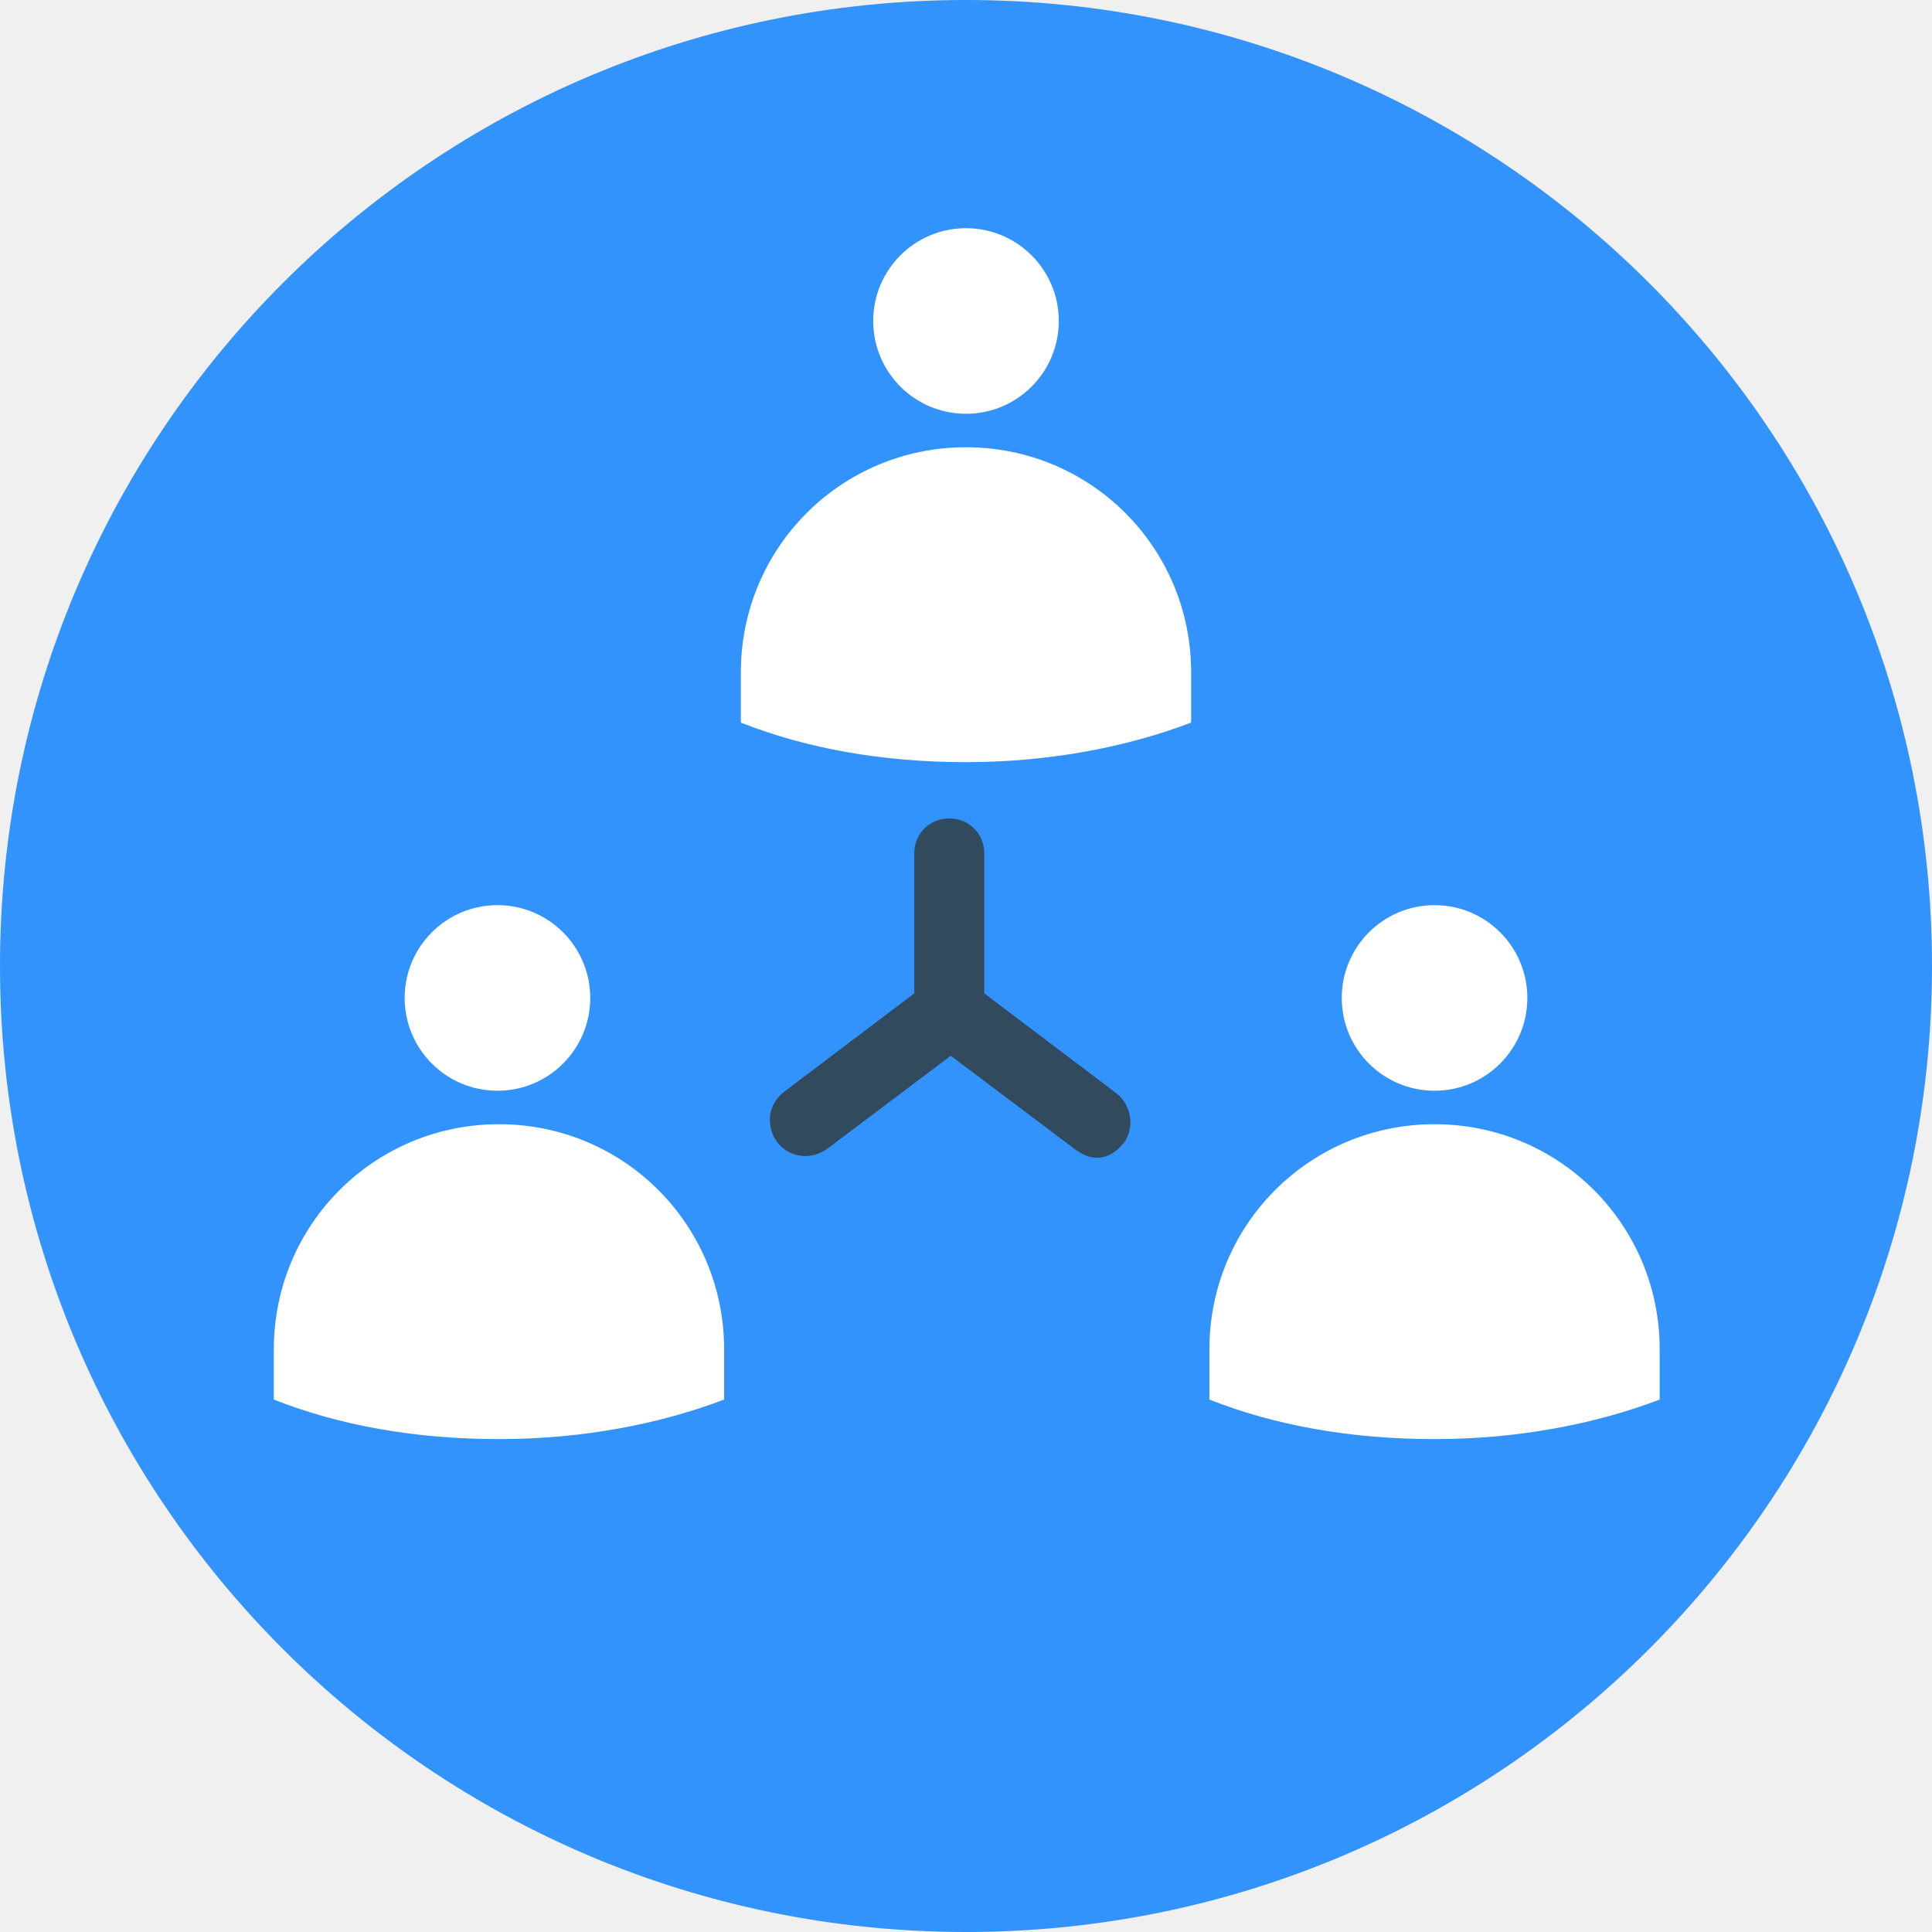
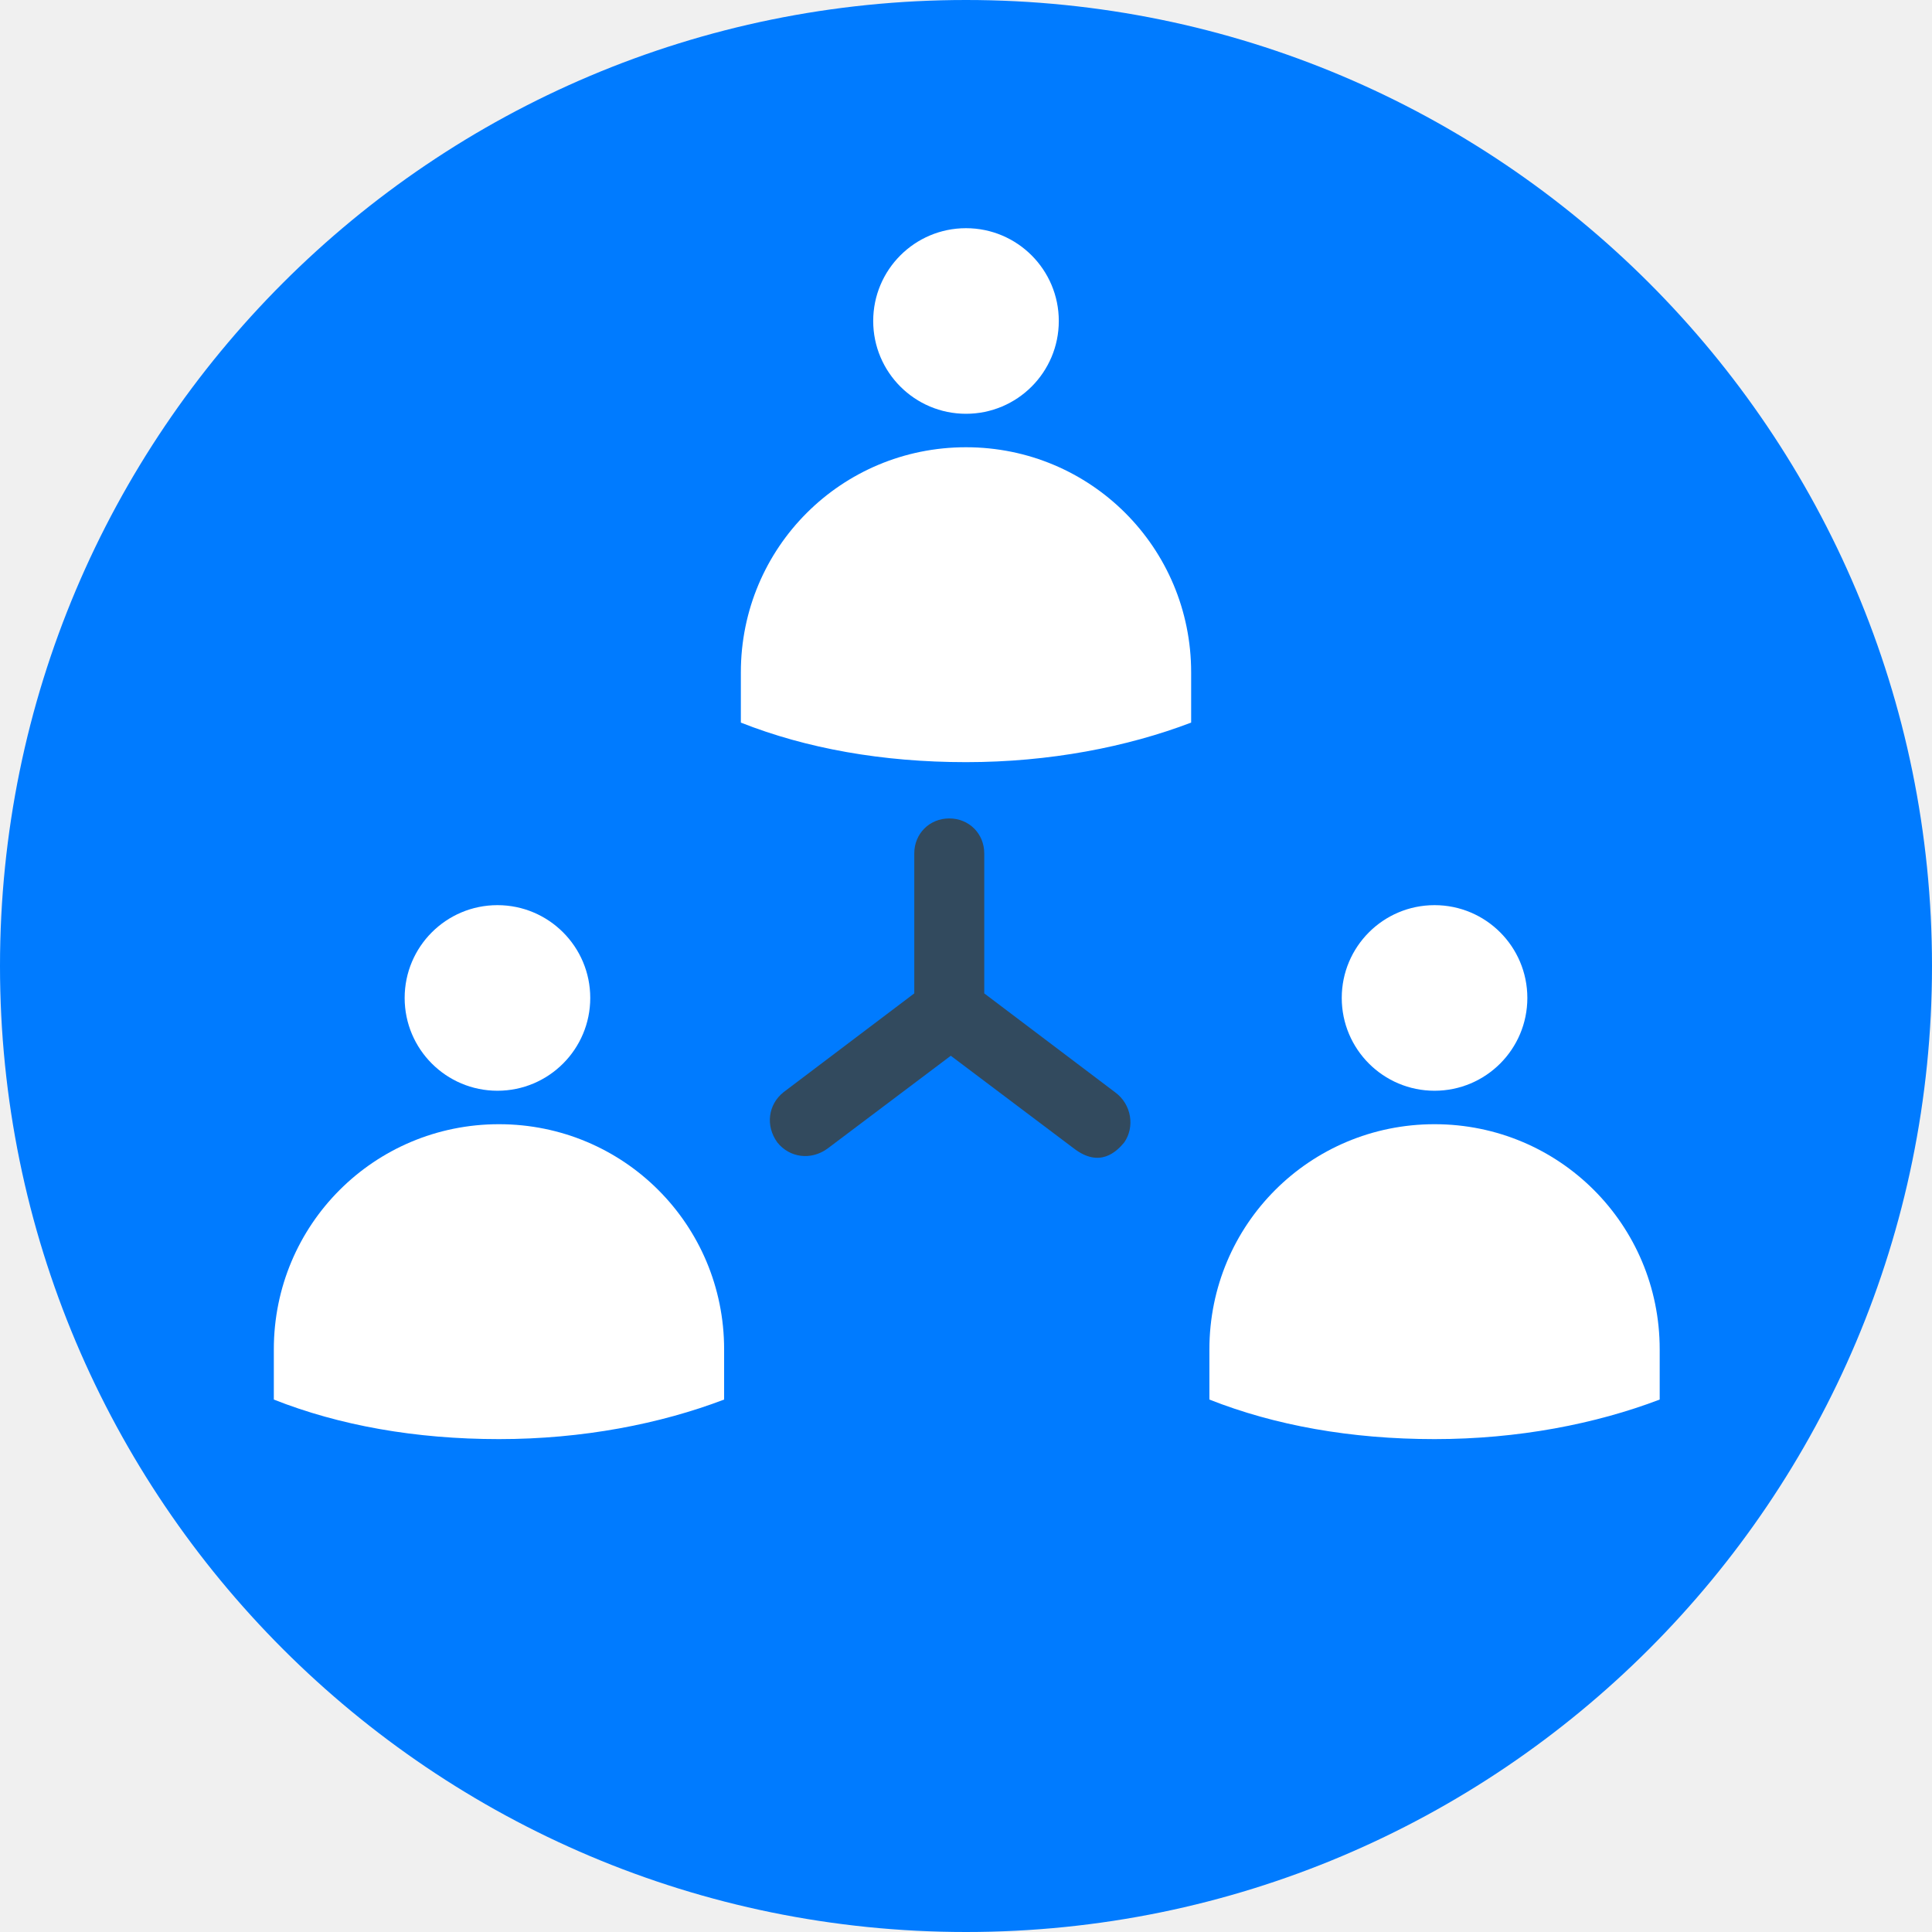
<svg xmlns="http://www.w3.org/2000/svg" height="80px" width="80px" version="1.1" id="Layer_1" viewBox="0 0 508 508" xml:space="preserve" fill="#000000">
  <g id="SVGRepo_bgCarrier" stroke-width="0" />#007BFF

<g id="SVGRepo_tracerCarrier" stroke-linecap="round" stroke-linejoin="round" />
  <g id="SVGRepo_iconCarrier">
-     <circle style="fill:#3293FC;" cx="254" cy="254" r="254" />
+     <circle style="fill:#007BFF;" cx="254" cy="254" r="254" />
    <g>
      <circle style="fill:#FFFFFF;" cx="130.8" cy="262.4" r="24.4" />
      <path style="fill:#FFFFFF;" d="M190.4,354.8c0-32.8-26.4-59.2-59.2-59.2l0,0l0,0l0,0l0,0C98.4,295.6,72,322,72,354.8V368 c17.2,6.8,37.2,10.4,59.2,10.4l0,0l0,0l0,0l0,0c22,0,42.4-4,59.2-10.4V354.8z" />
      <circle style="fill:#FFFFFF;" cx="377.2" cy="262.4" r="24.4" />
      <path style="fill:#FFFFFF;" d="M436.4,354.8c0-32.8-26.4-59.2-59.2-59.2l0,0l0,0l0,0l0,0c-32.8,0-59.2,26.4-59.2,59.2V368 c17.2,6.8,37.2,10.4,59.2,10.4l0,0l0,0l0,0l0,0c22,0,42.4-4,59.2-10.4V354.8z" />
      <circle style="fill:#FFFFFF;" cx="254" cy="84.4" r="24.4" />
      <path style="fill:#FFFFFF;" d="M313.2,176.8c0-32.8-26.4-59.2-59.2-59.2l0,0l0,0l0,0l0,0c-32.8,0-59.2,26.4-59.2,59.2V190 c17.2,6.8,37.2,10.4,59.2,10.4l0,0l0,0l0,0l0,0c22,0,42.4-4,59.2-10.4V176.8z" />
    </g>
    <path style="fill:#324A5E;" d="M293.2,287.2l-34.4-26v-36.8c0-5.2-4-9.2-9.2-9.2s-9.2,4-9.2,9.2v36.8l-34.4,26 c-4,3.2-4.8,8.8-1.6,13.2c3.2,4,8.8,4.8,13.2,1.6l32.4-24.4l32.4,24.4c6.8,5.2,11.2,0.8,13.2-1.6 C298.4,296.4,297.6,290.4,293.2,287.2z" />
  </g>
</svg>
